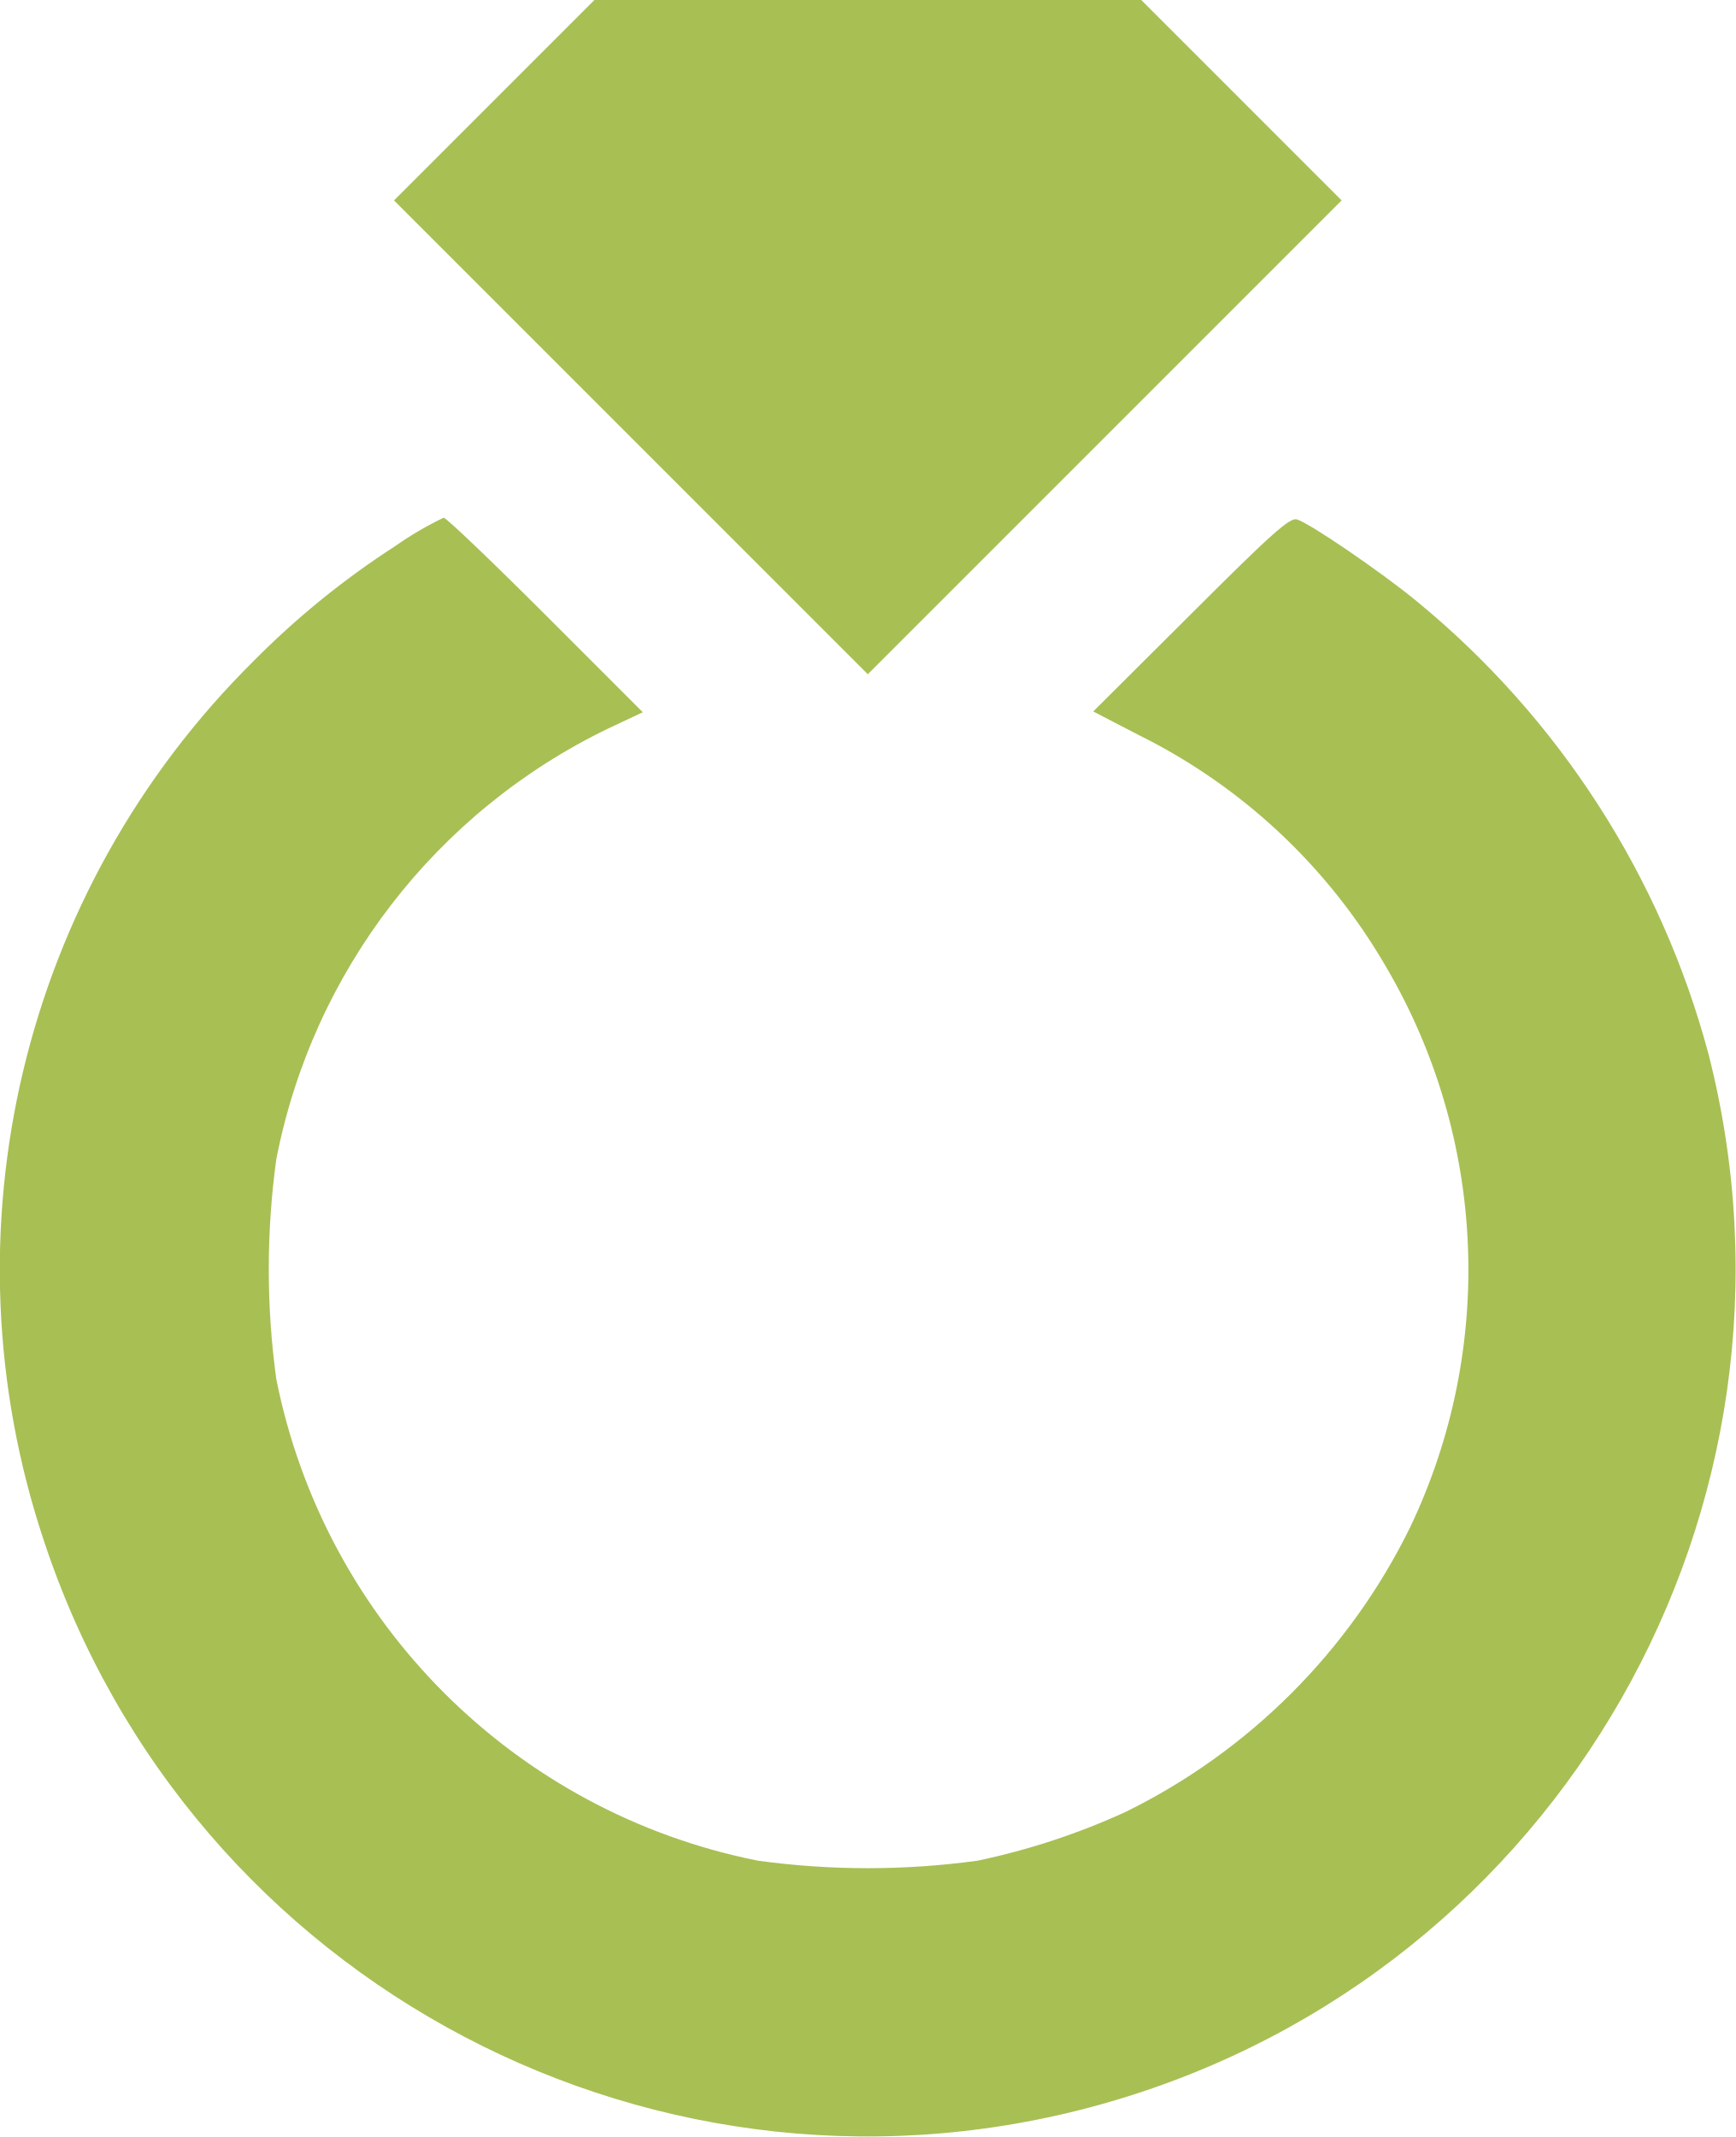
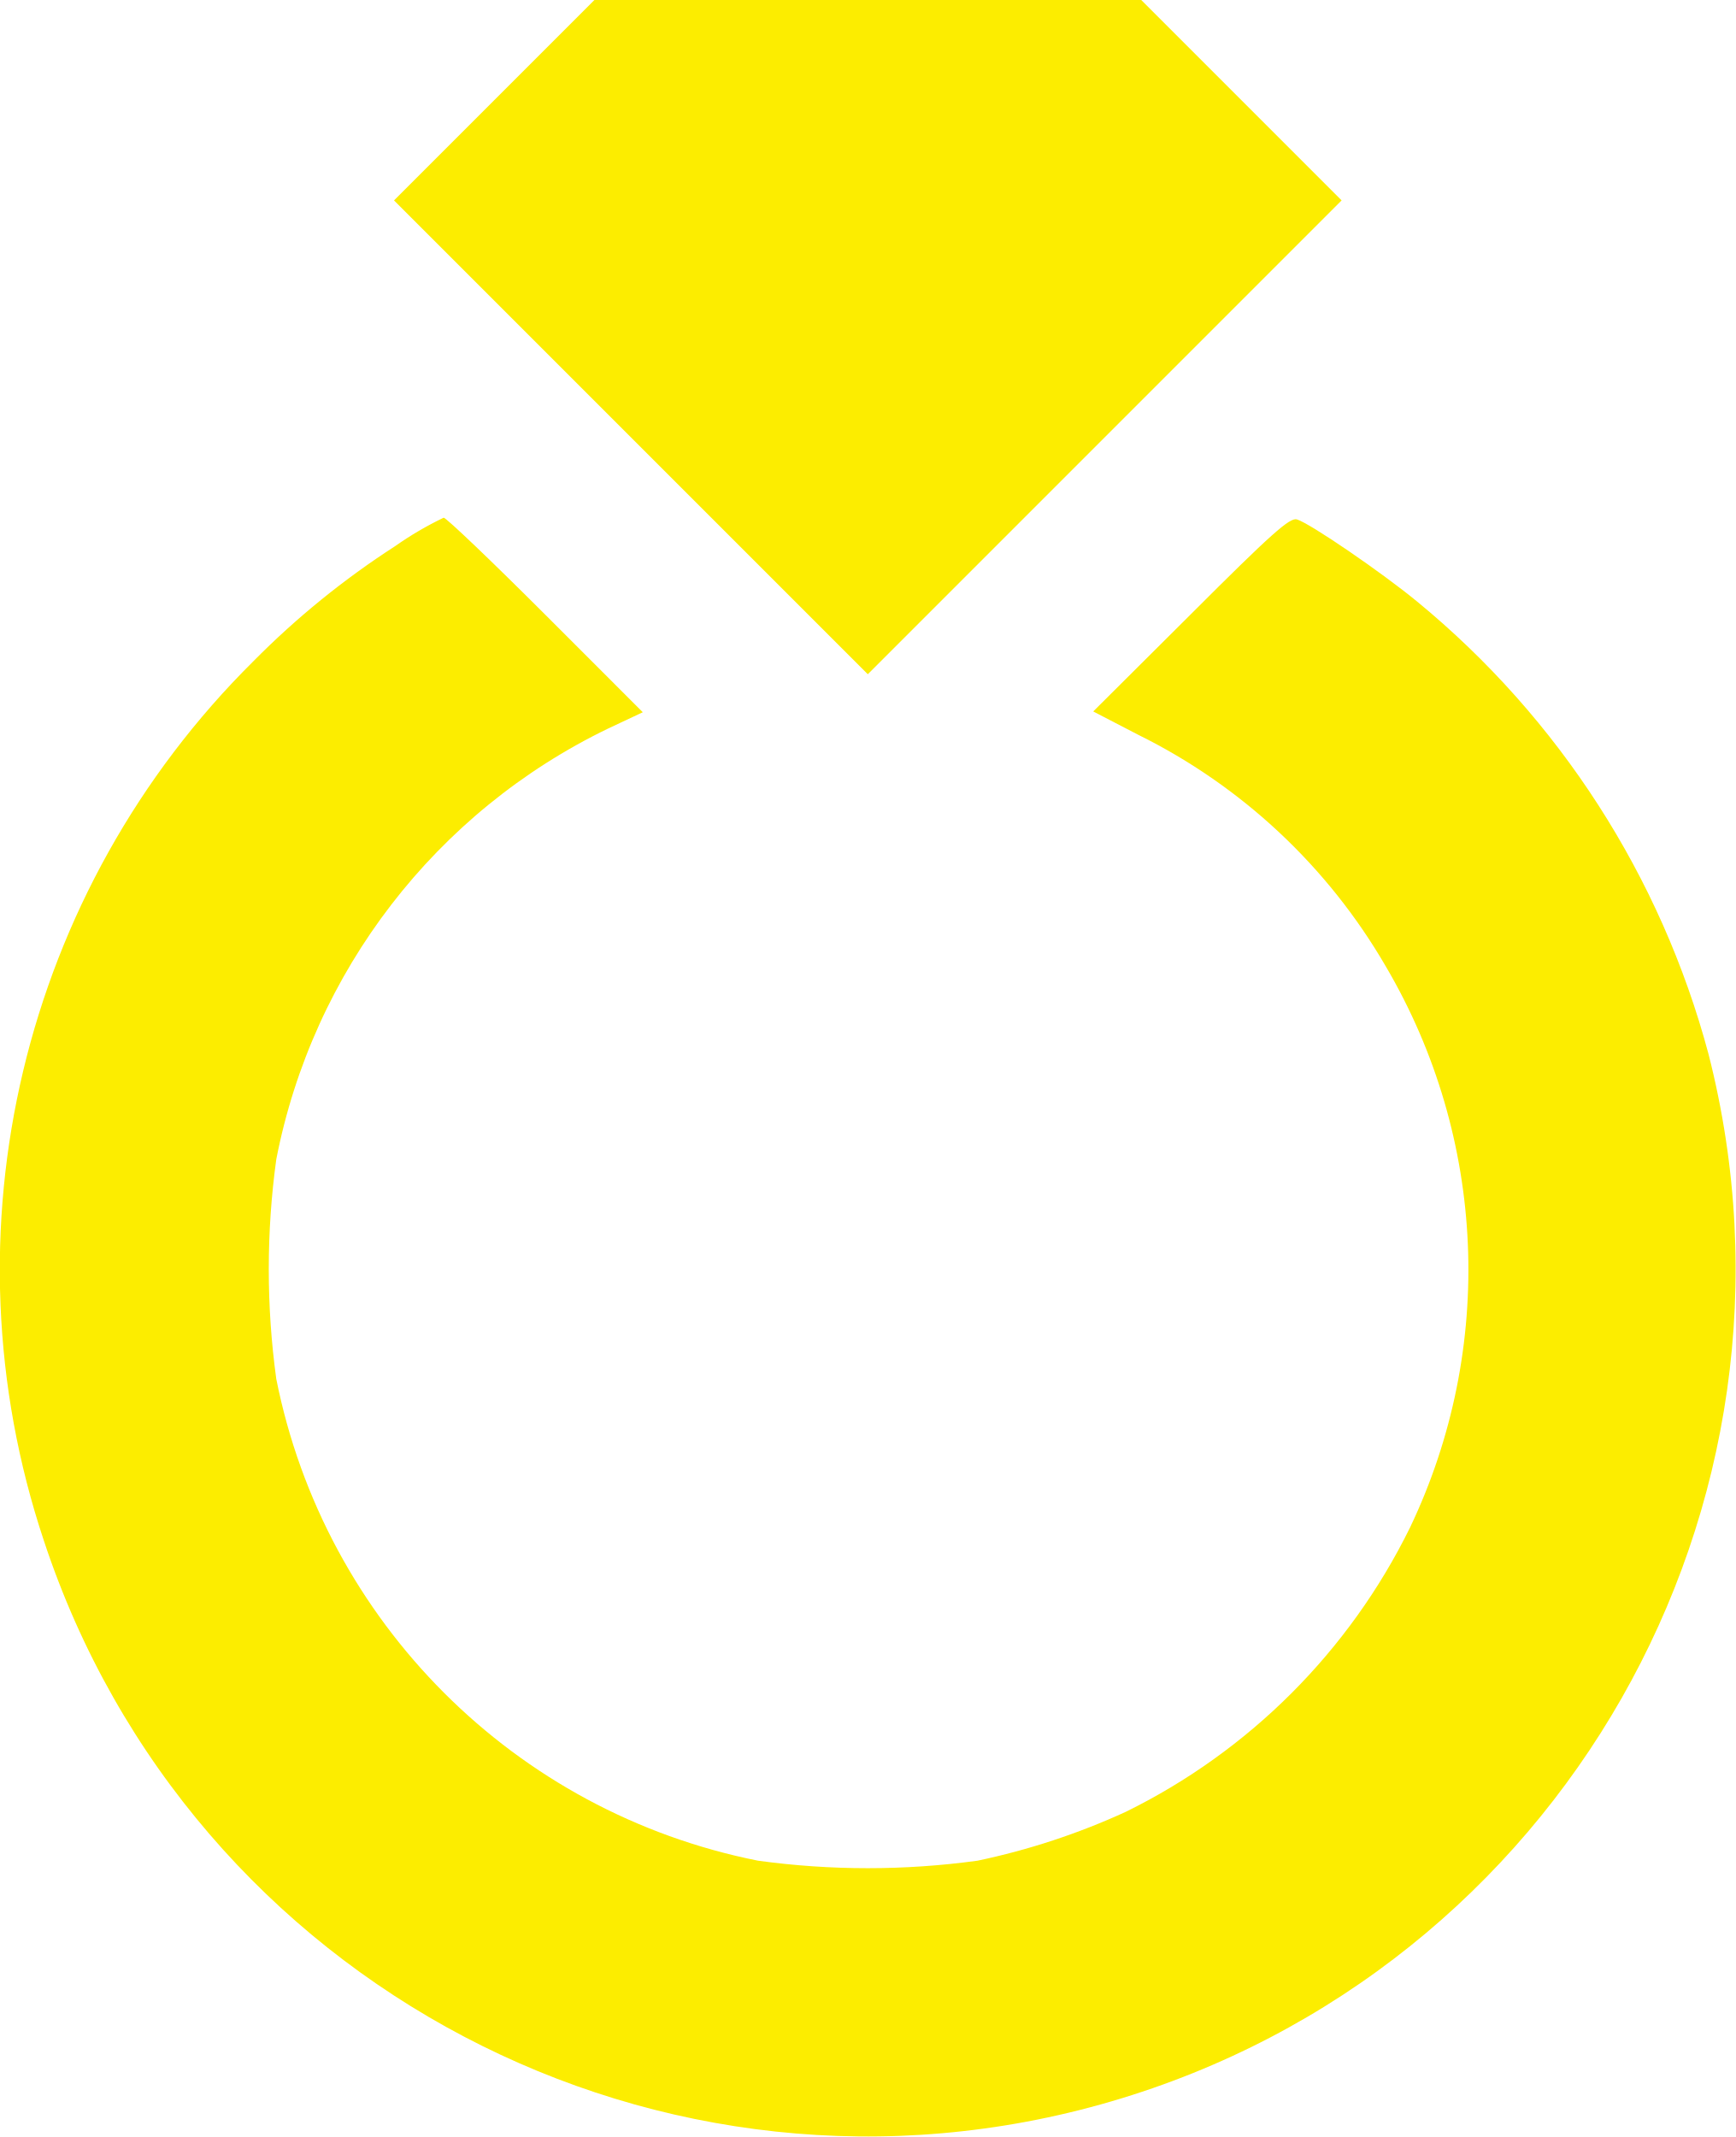
<svg xmlns="http://www.w3.org/2000/svg" width="143.613" height="176.842" viewBox="0 0 143.613 176.842">
  <defs>
-     <style>.a{fill:#a8bf54;}</style>
+     <style>.a{fill:#fced00;}</style>
  </defs>
  <g transform="translate(-102.076 -10)">
    <g transform="translate(102.077 10)">
      <path class="a" d="M291.062,18.292l-8.292,8.292,19.622,19.622L321.98,65.794l19.588-19.588,19.622-19.622L352.9,18.292,344.609,10H299.354Z" transform="translate(-250.164 -10)" />
      <path class="a" d="M134.788,249.731a69.472,69.472,0,0,0-11.746,9.535A70.876,70.876,0,0,0,105.7,332.019a71.806,71.806,0,0,0,137.769-40.244,72.819,72.819,0,0,0-24.114-37.449c-2.936-2.418-8.844-6.46-9.948-6.8-.586-.173-2.073,1.14-8.775,7.842l-8.084,8.05,3.73,1.934a48.553,48.553,0,0,1,20.487,19.171,49.514,49.514,0,0,1,2,46.43,51.554,51.554,0,0,1-23.525,23.525,57.971,57.971,0,0,1-12.264,4.042,66.759,66.759,0,0,1-18.171,0,50.749,50.749,0,0,1-39.865-39.865,66.754,66.754,0,0,1,0-18.171,50.24,50.24,0,0,1,27.465-35.652l2.867-1.348-8.05-8.05c-4.421-4.421-8.221-8.05-8.429-8.05A27.855,27.855,0,0,0,134.788,249.731Z" transform="translate(-102.077 -204.544)" />
    </g>
  </g>
</svg>
